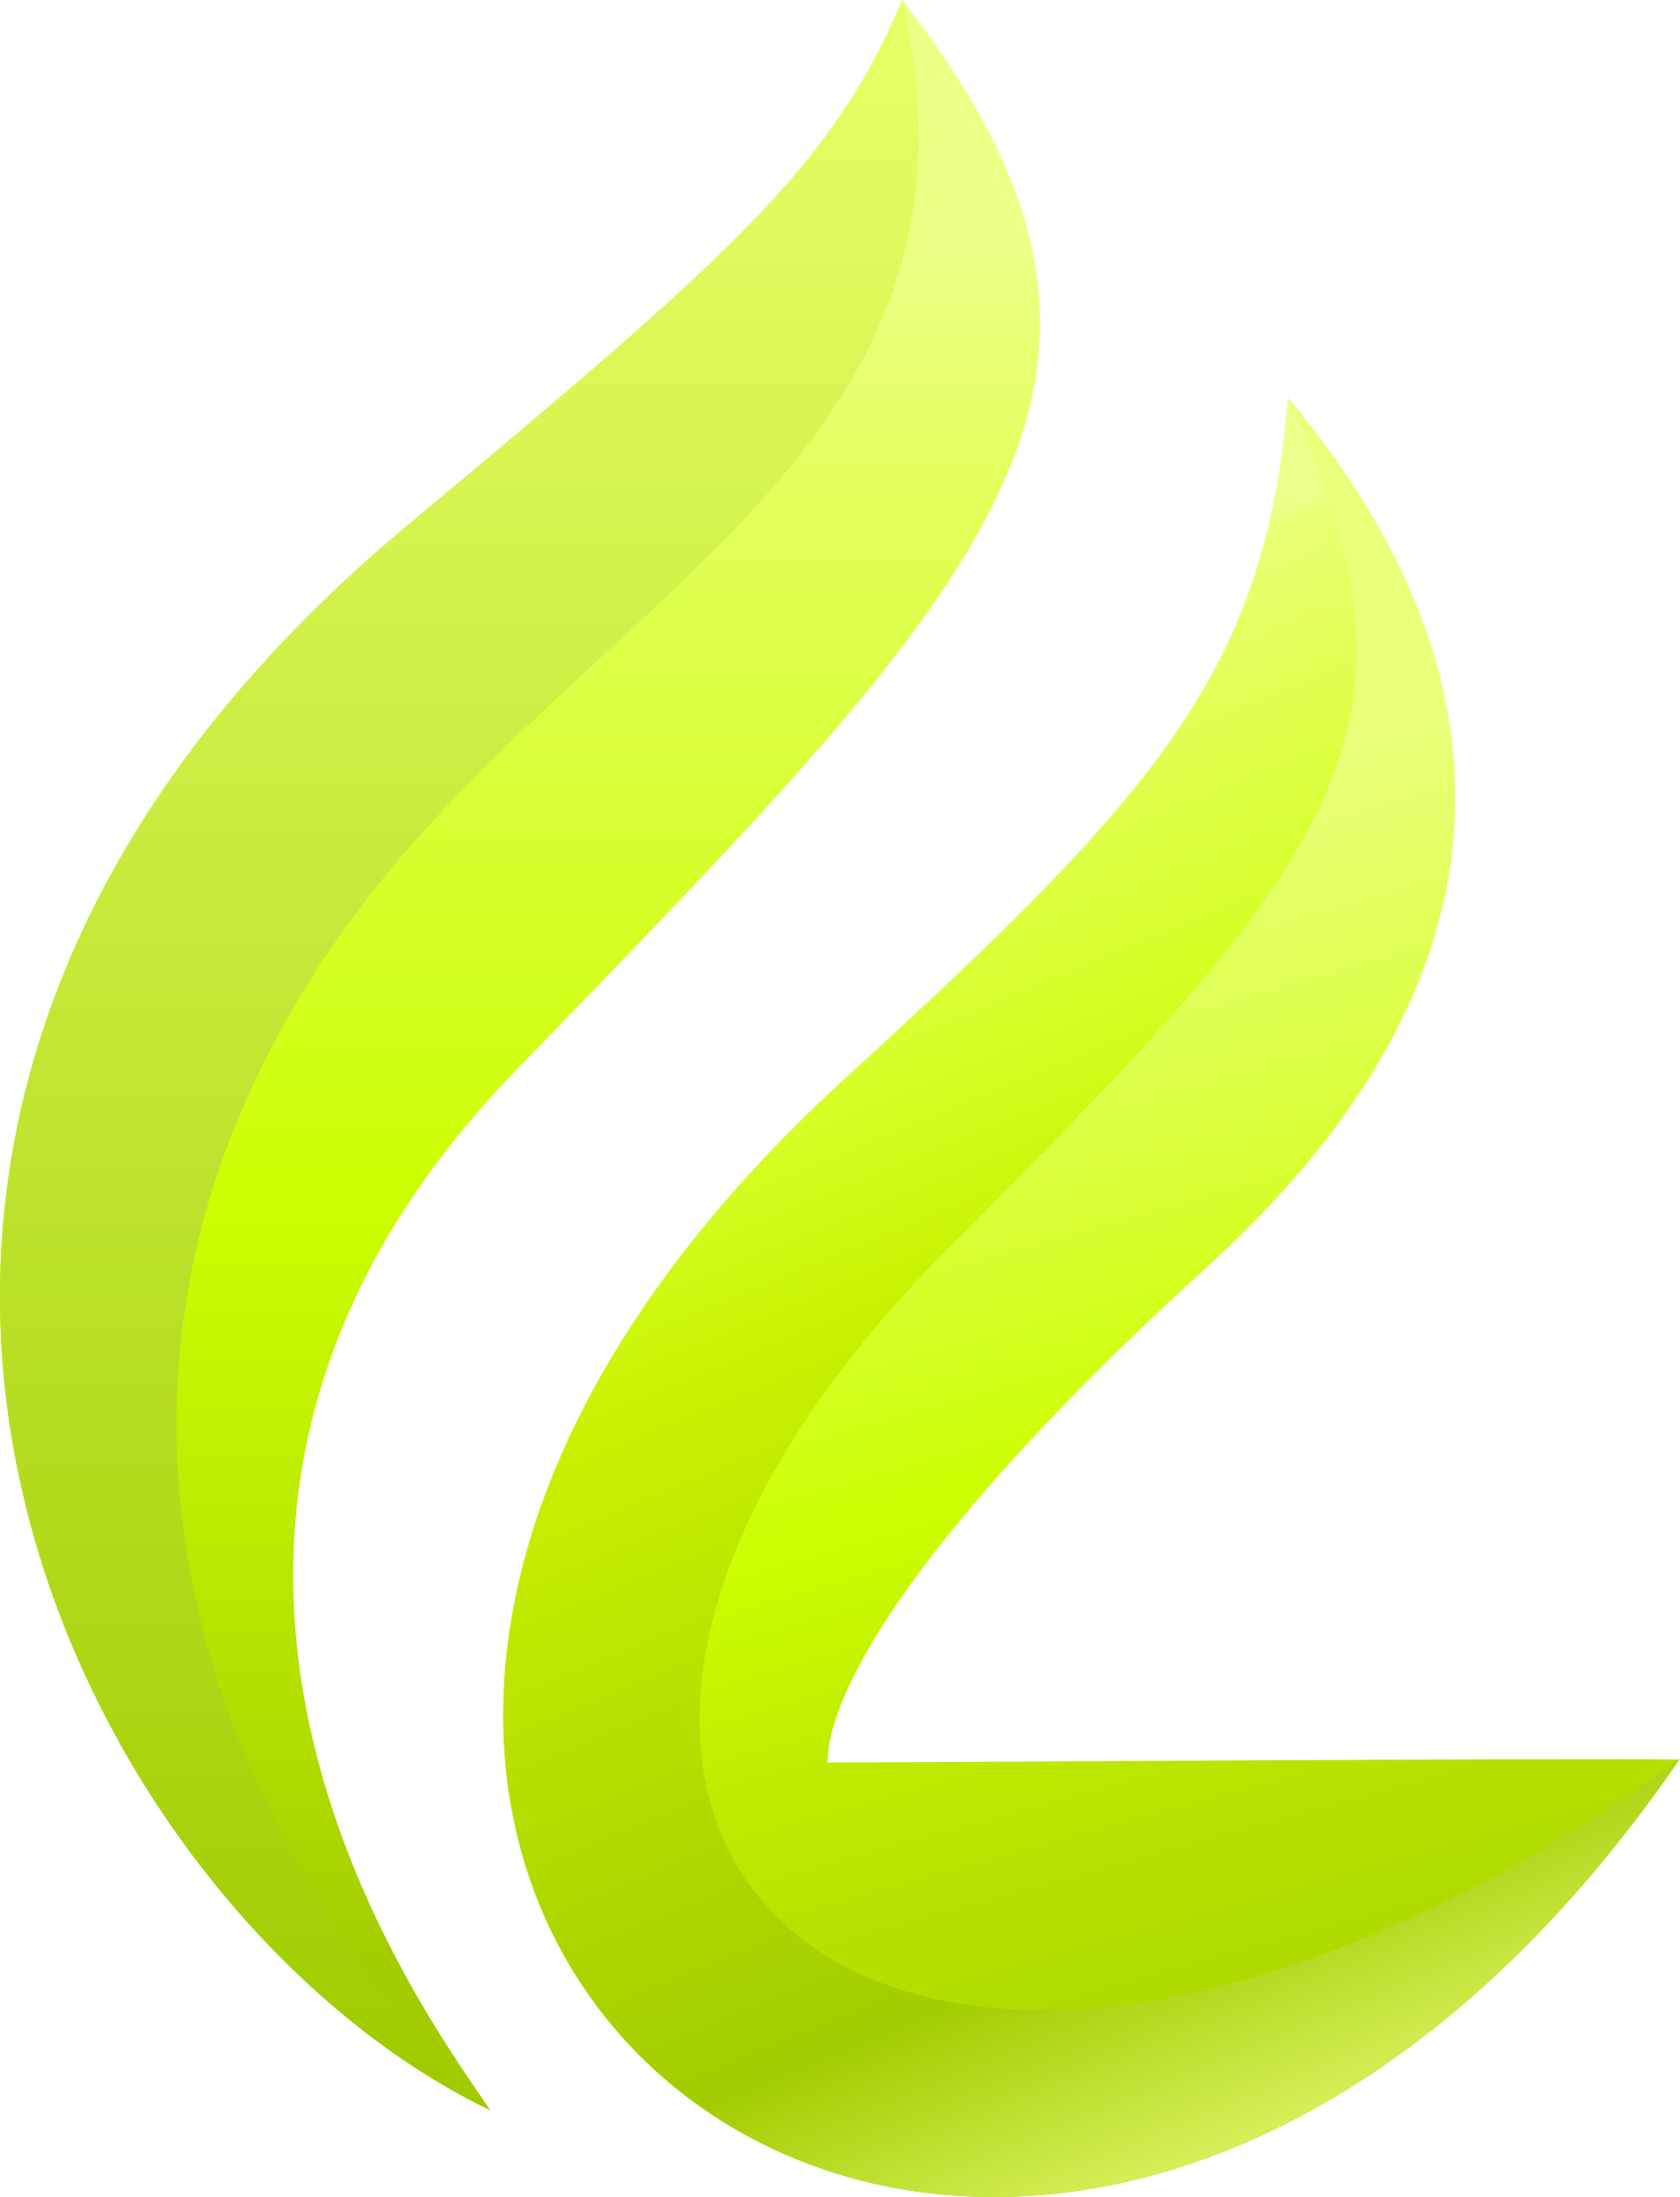
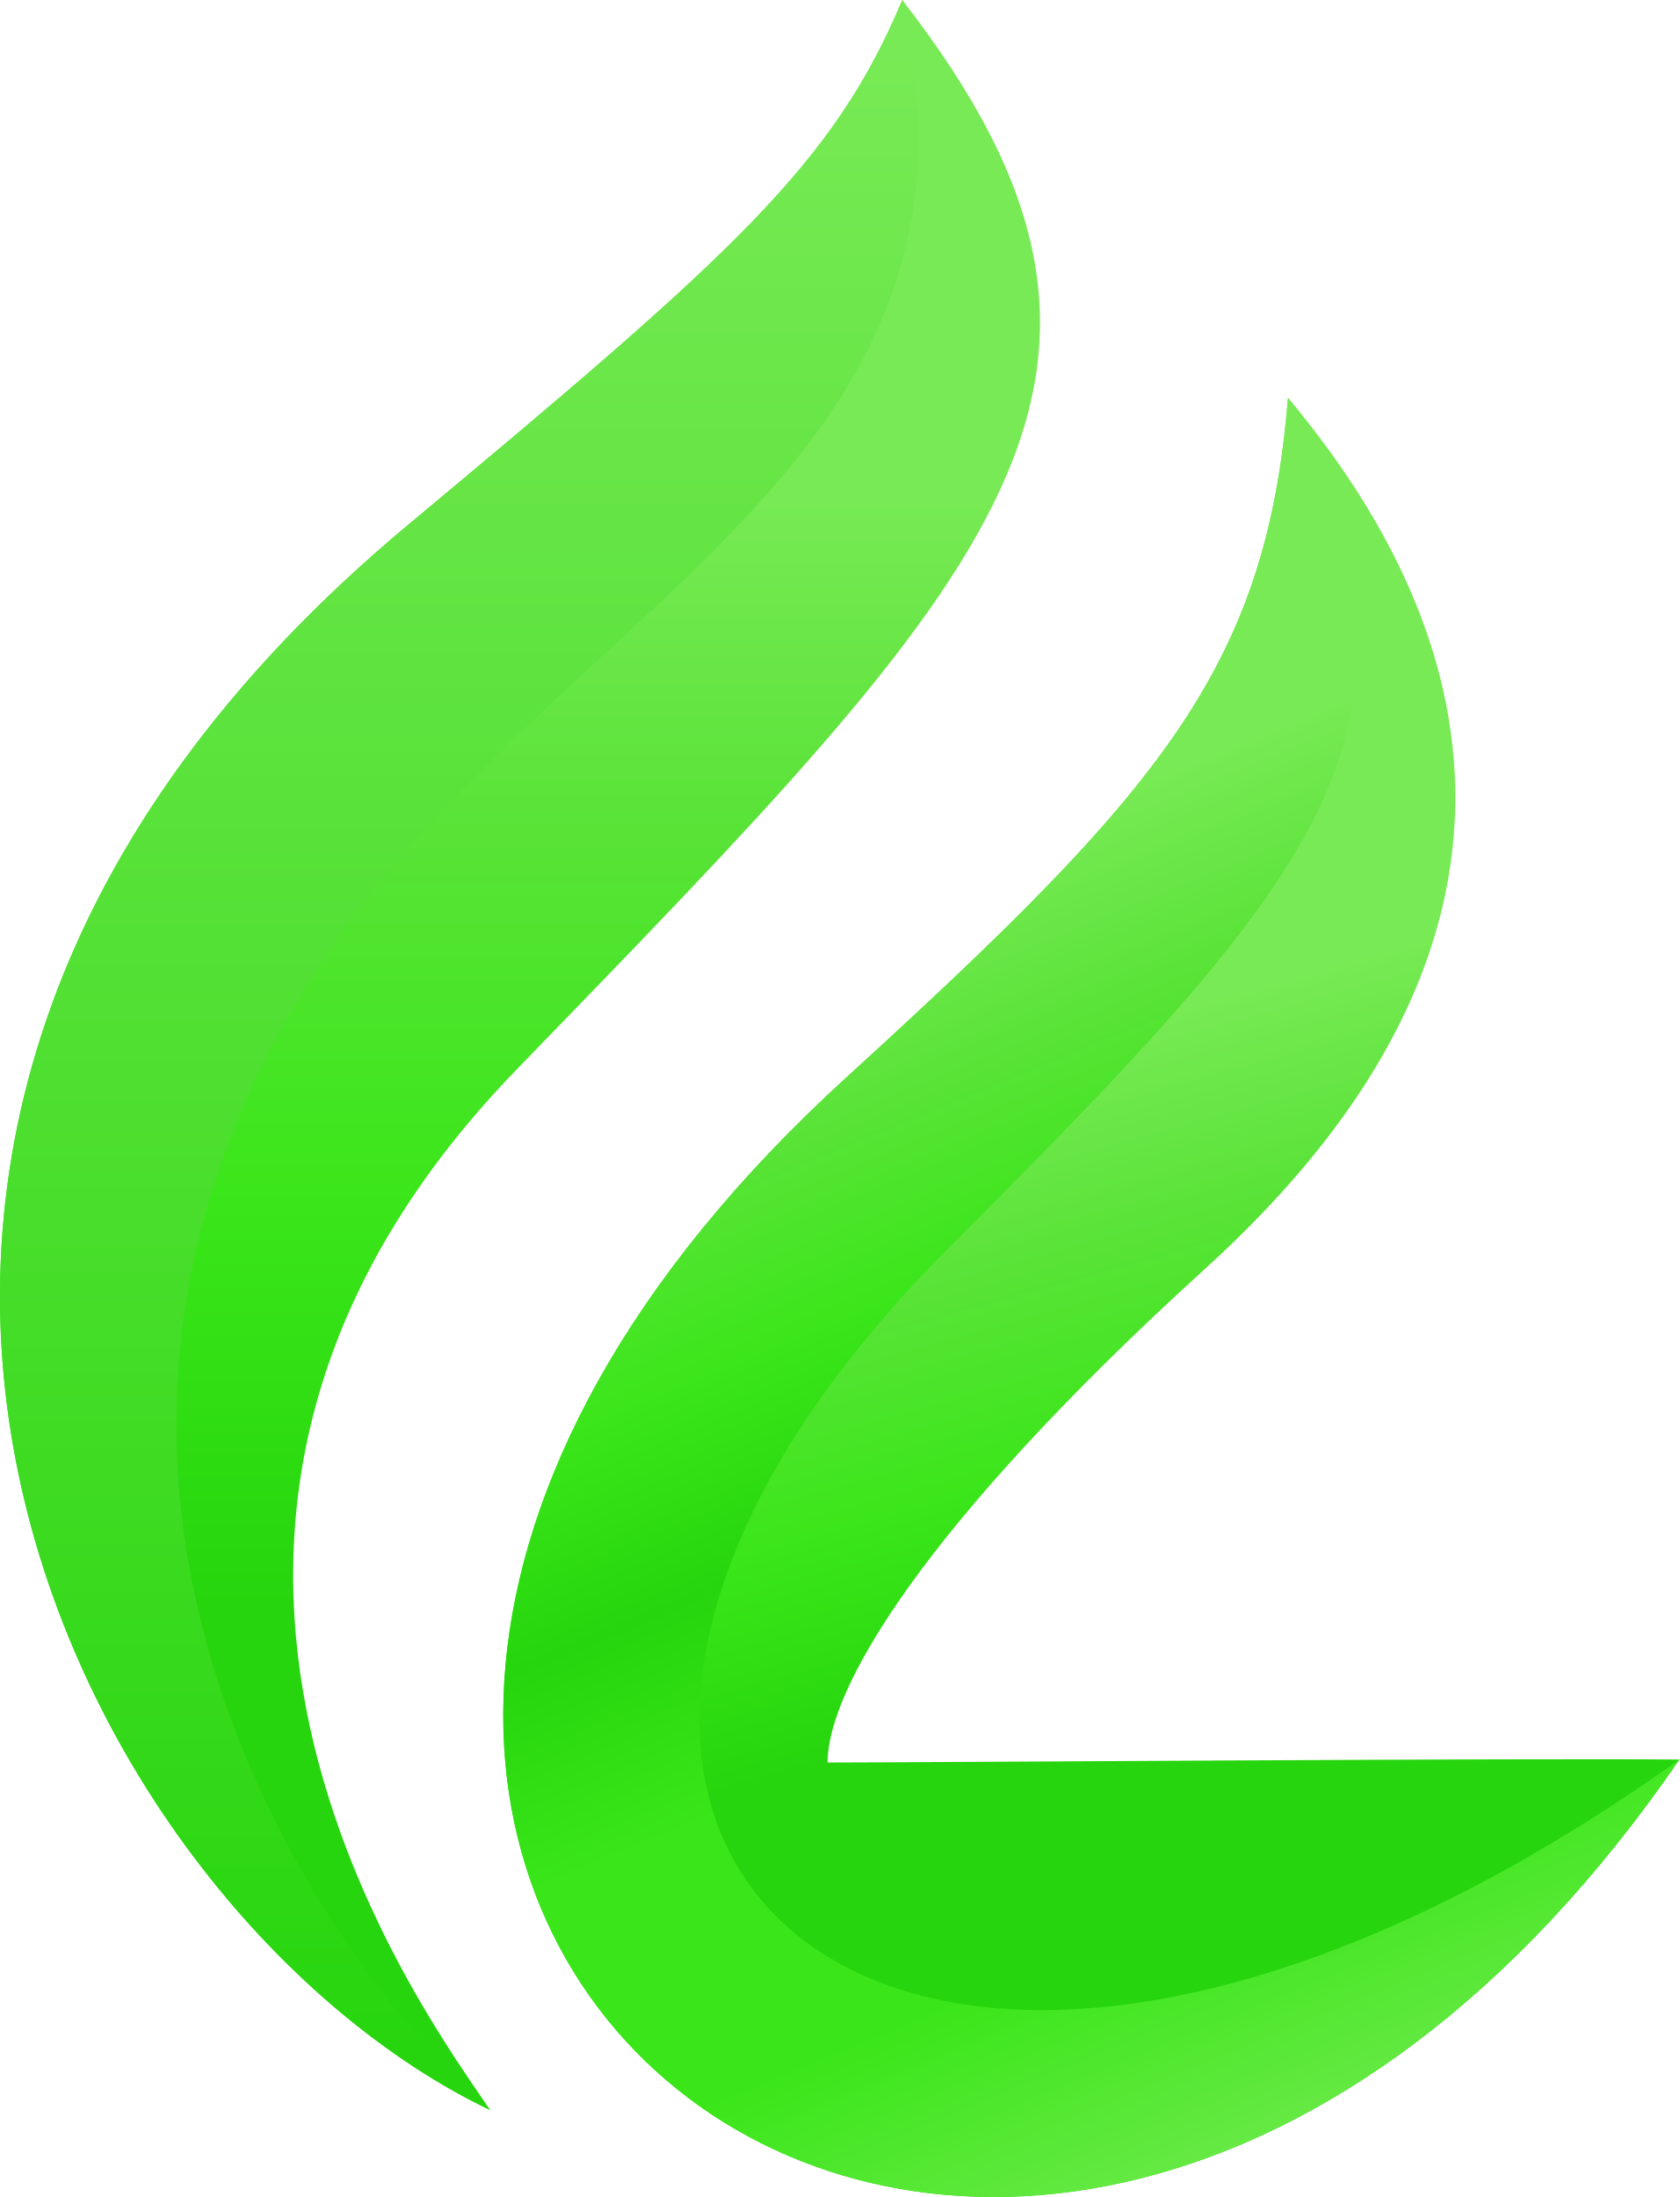
<svg xmlns="http://www.w3.org/2000/svg" id="Layer_1" data-name="Layer 1" viewBox="0 0 453.39 593.04">
  <defs>
    <style>
      .cls-1 {
        fill: url(#linear-gradient-4);
      }

      .cls-2 {
        fill: url(#linear-gradient-3);
      }

      .cls-3 {
        fill: url(#linear-gradient-2);
      }

      .cls-4 {
        fill: url(#linear-gradient);
      }
    </style>
    <linearGradient id="linear-gradient" x1="140.38" y1="560.5" x2="140.38" y2="12.52" gradientUnits="userSpaceOnUse">
-       <stop offset=".05" stop-color="#A3CC00" />
-       <stop offset=".23" stop-color="#B8E600" />
-       <stop offset=".43" stop-color="#CCFF00" />
-       <stop offset=".62" stop-color="#D8FF33" />
-       <stop offset=".78" stop-color="#E3FF5C" />
-       <stop offset=".9" stop-color="#EDFF85" />
+       <stop offset=".05" stop-color="#26d50d" />
+       <stop offset=".23" stop-color="#26d50d" />
+       <stop offset=".43" stop-color="#3ae619" />
+       <stop offset=".62" stop-color="#5ae338" />
+       <stop offset=".78" stop-color="#78ea55" />
+       <stop offset=".9" stop-color="#78ea55" />
    </linearGradient>
    <linearGradient id="linear-gradient-2" x1="124" y1="560.5" x2="124" y2="12.52" gradientUnits="userSpaceOnUse">
-       <stop offset="0" stop-color="#9FCC00" />
-       <stop offset="1" stop-color="#E6FF66" />
+       <stop offset="0" stop-color="#26d50d" />
+       <stop offset="1" stop-color="#78ea55" />
    </linearGradient>
    <linearGradient id="linear-gradient-3" x1="334.2" y1="590.87" x2="212.96" y2="154.9" gradientUnits="userSpaceOnUse">
-       <stop offset="0" stop-color="#A6D100" />
-       <stop offset=".17" stop-color="#B3DE00" />
-       <stop offset=".31" stop-color="#C0EB00" />
-       <stop offset=".44" stop-color="#CCFF00" />
-       <stop offset=".57" stop-color="#D7FF2E" />
-       <stop offset=".69" stop-color="#E1FF57" />
-       <stop offset=".81" stop-color="#EAFF7A" />
+       <stop offset="0" stop-color="#26d50d" />
+       <stop offset=".17" stop-color="#26d50d" />
+       <stop offset=".31" stop-color="#26d50d" />
+       <stop offset=".44" stop-color="#3ae619" />
+       <stop offset=".57" stop-color="#5ae338" />
+       <stop offset=".69" stop-color="#78ea55" />
+       <stop offset=".81" stop-color="#78ea55" />
    </linearGradient>
    <linearGradient id="linear-gradient-4" x1="367.92" y1="604.68" x2="200.13" y2="197.19" gradientUnits="userSpaceOnUse">
-       <stop offset=".02" stop-color="#ECFF80" />
-       <stop offset=".23" stop-color="#A3CC00" />
-       <stop offset=".39" stop-color="#B0D900" />
-       <stop offset=".52" stop-color="#BDE600" />
-       <stop offset=".64" stop-color="#C9F200" />
-       <stop offset=".76" stop-color="#D5FF24" />
-       <stop offset=".88" stop-color="#E0FF4D" />
-       <stop offset=".99" stop-color="#EAFF75" />
-       <stop offset="1" stop-color="#EEFF8A" />
+       <stop offset=".02" stop-color="#78ea55" />
+       <stop offset=".23" stop-color="#3ae619" />
+       <stop offset=".39" stop-color="#3ae619" />
+       <stop offset=".52" stop-color="#26d50d" />
+       <stop offset=".64" stop-color="#3ae619" />
+       <stop offset=".76" stop-color="#5ae338" />
+       <stop offset=".88" stop-color="#78ea55" />
+       <stop offset=".99" stop-color="#78ea55" />
+       <stop offset="1" stop-color="#78ea55" />
    </linearGradient>
  </defs>
  <path class="cls-4" d="M243.59,0c79.05,101.67,26.34,154.09-104.12,288.7-121.58,125.45-24.7,254.8-7.13,280.88-110.19-52.7-221.82-261.57-22.09-427.98C198.21,68.3,224.96,44.45,243.59,0Z" />
  <path class="cls-3" d="M243.59,0c28.95,126.37-91.76,162.22-155.64,258.04-96.9,145.36,6.39,278.93,44.38,311.54-110.19-52.7-221.82-261.57-22.09-427.98C198.21,68.3,224.96,44.45,243.59,0Z" />
  <path class="cls-2" d="M347.72,107.33c34.33,41.25,91.56,131.55-22.16,234.95-77.37,70.35-102.14,114.12-102.14,133.48,24.57,0,191.87-1.23,229.96-.8-180.46,262.7-466.31,35.93-224.7-184.31,84.62-77.14,113.18-110.32,119.04-183.32Z" />
  <path class="cls-1" d="M347.72,107.33c41.52,88.96,14.37,123.56-91.56,229.49-156.95,156.95-18.1,291.71,197.22,138.14-180.46,262.7-466.31,35.93-224.7-184.31,84.62-77.14,113.18-110.32,119.04-183.32Z" />
</svg>
